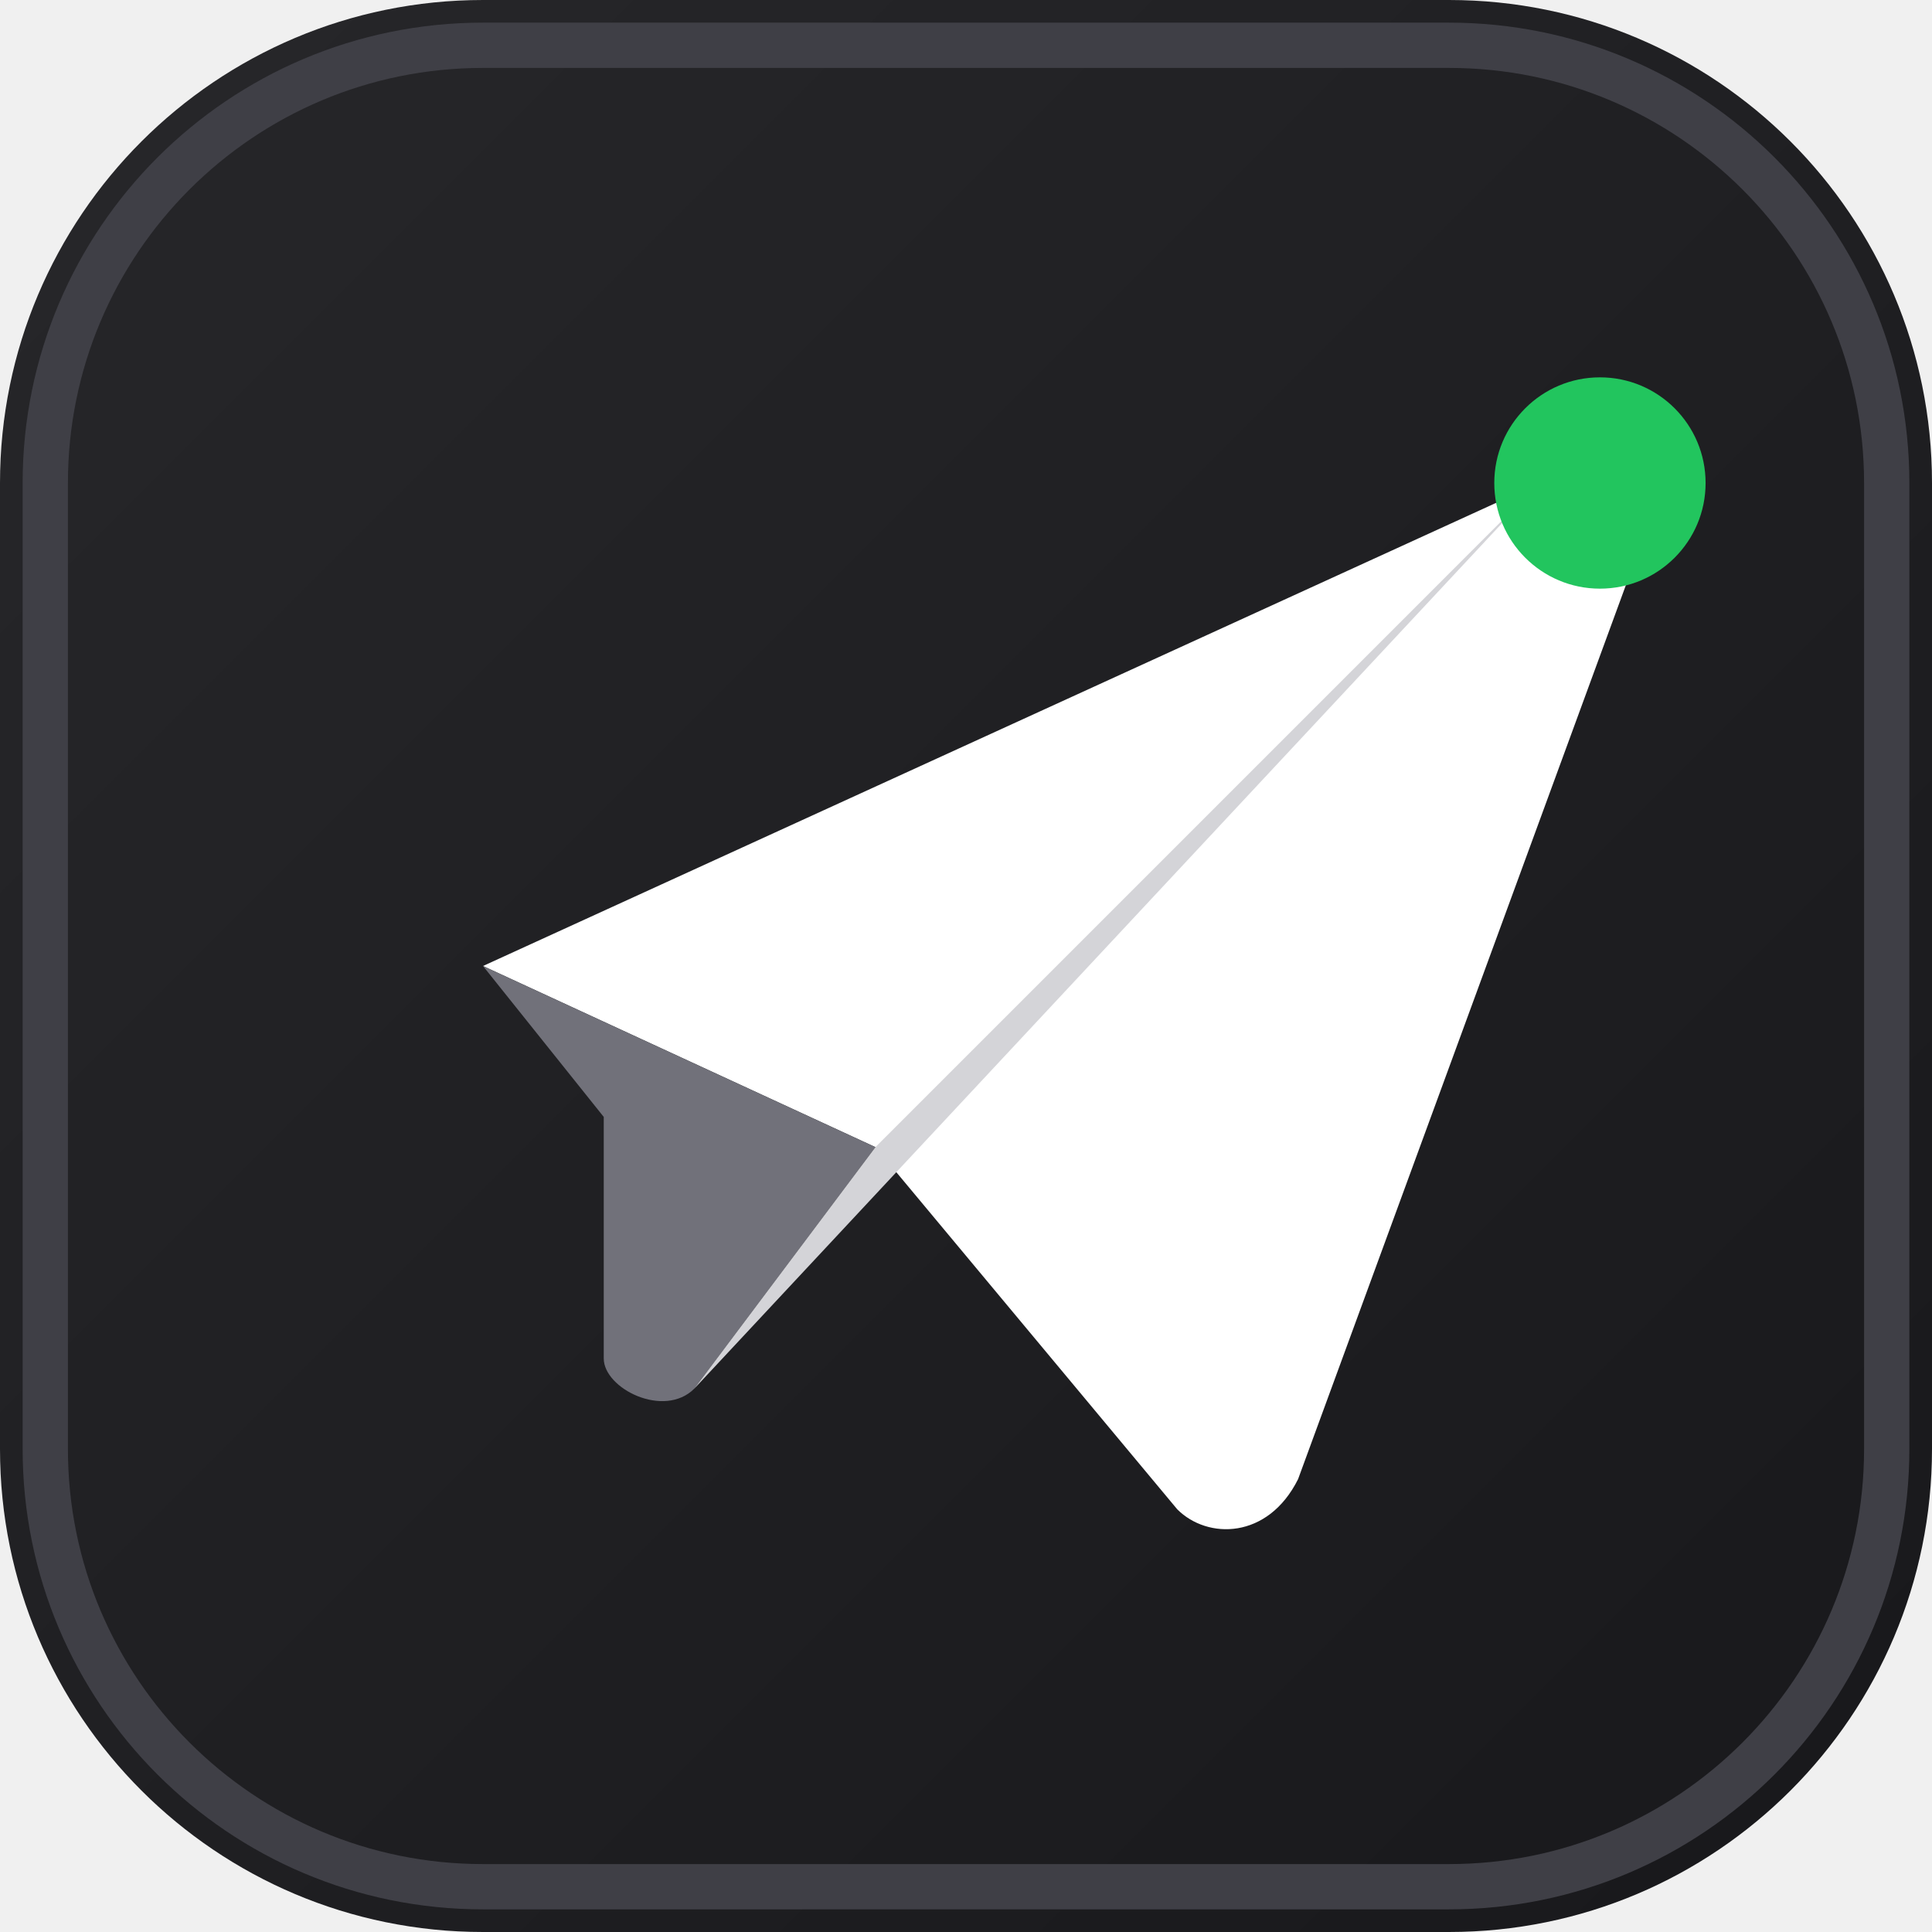
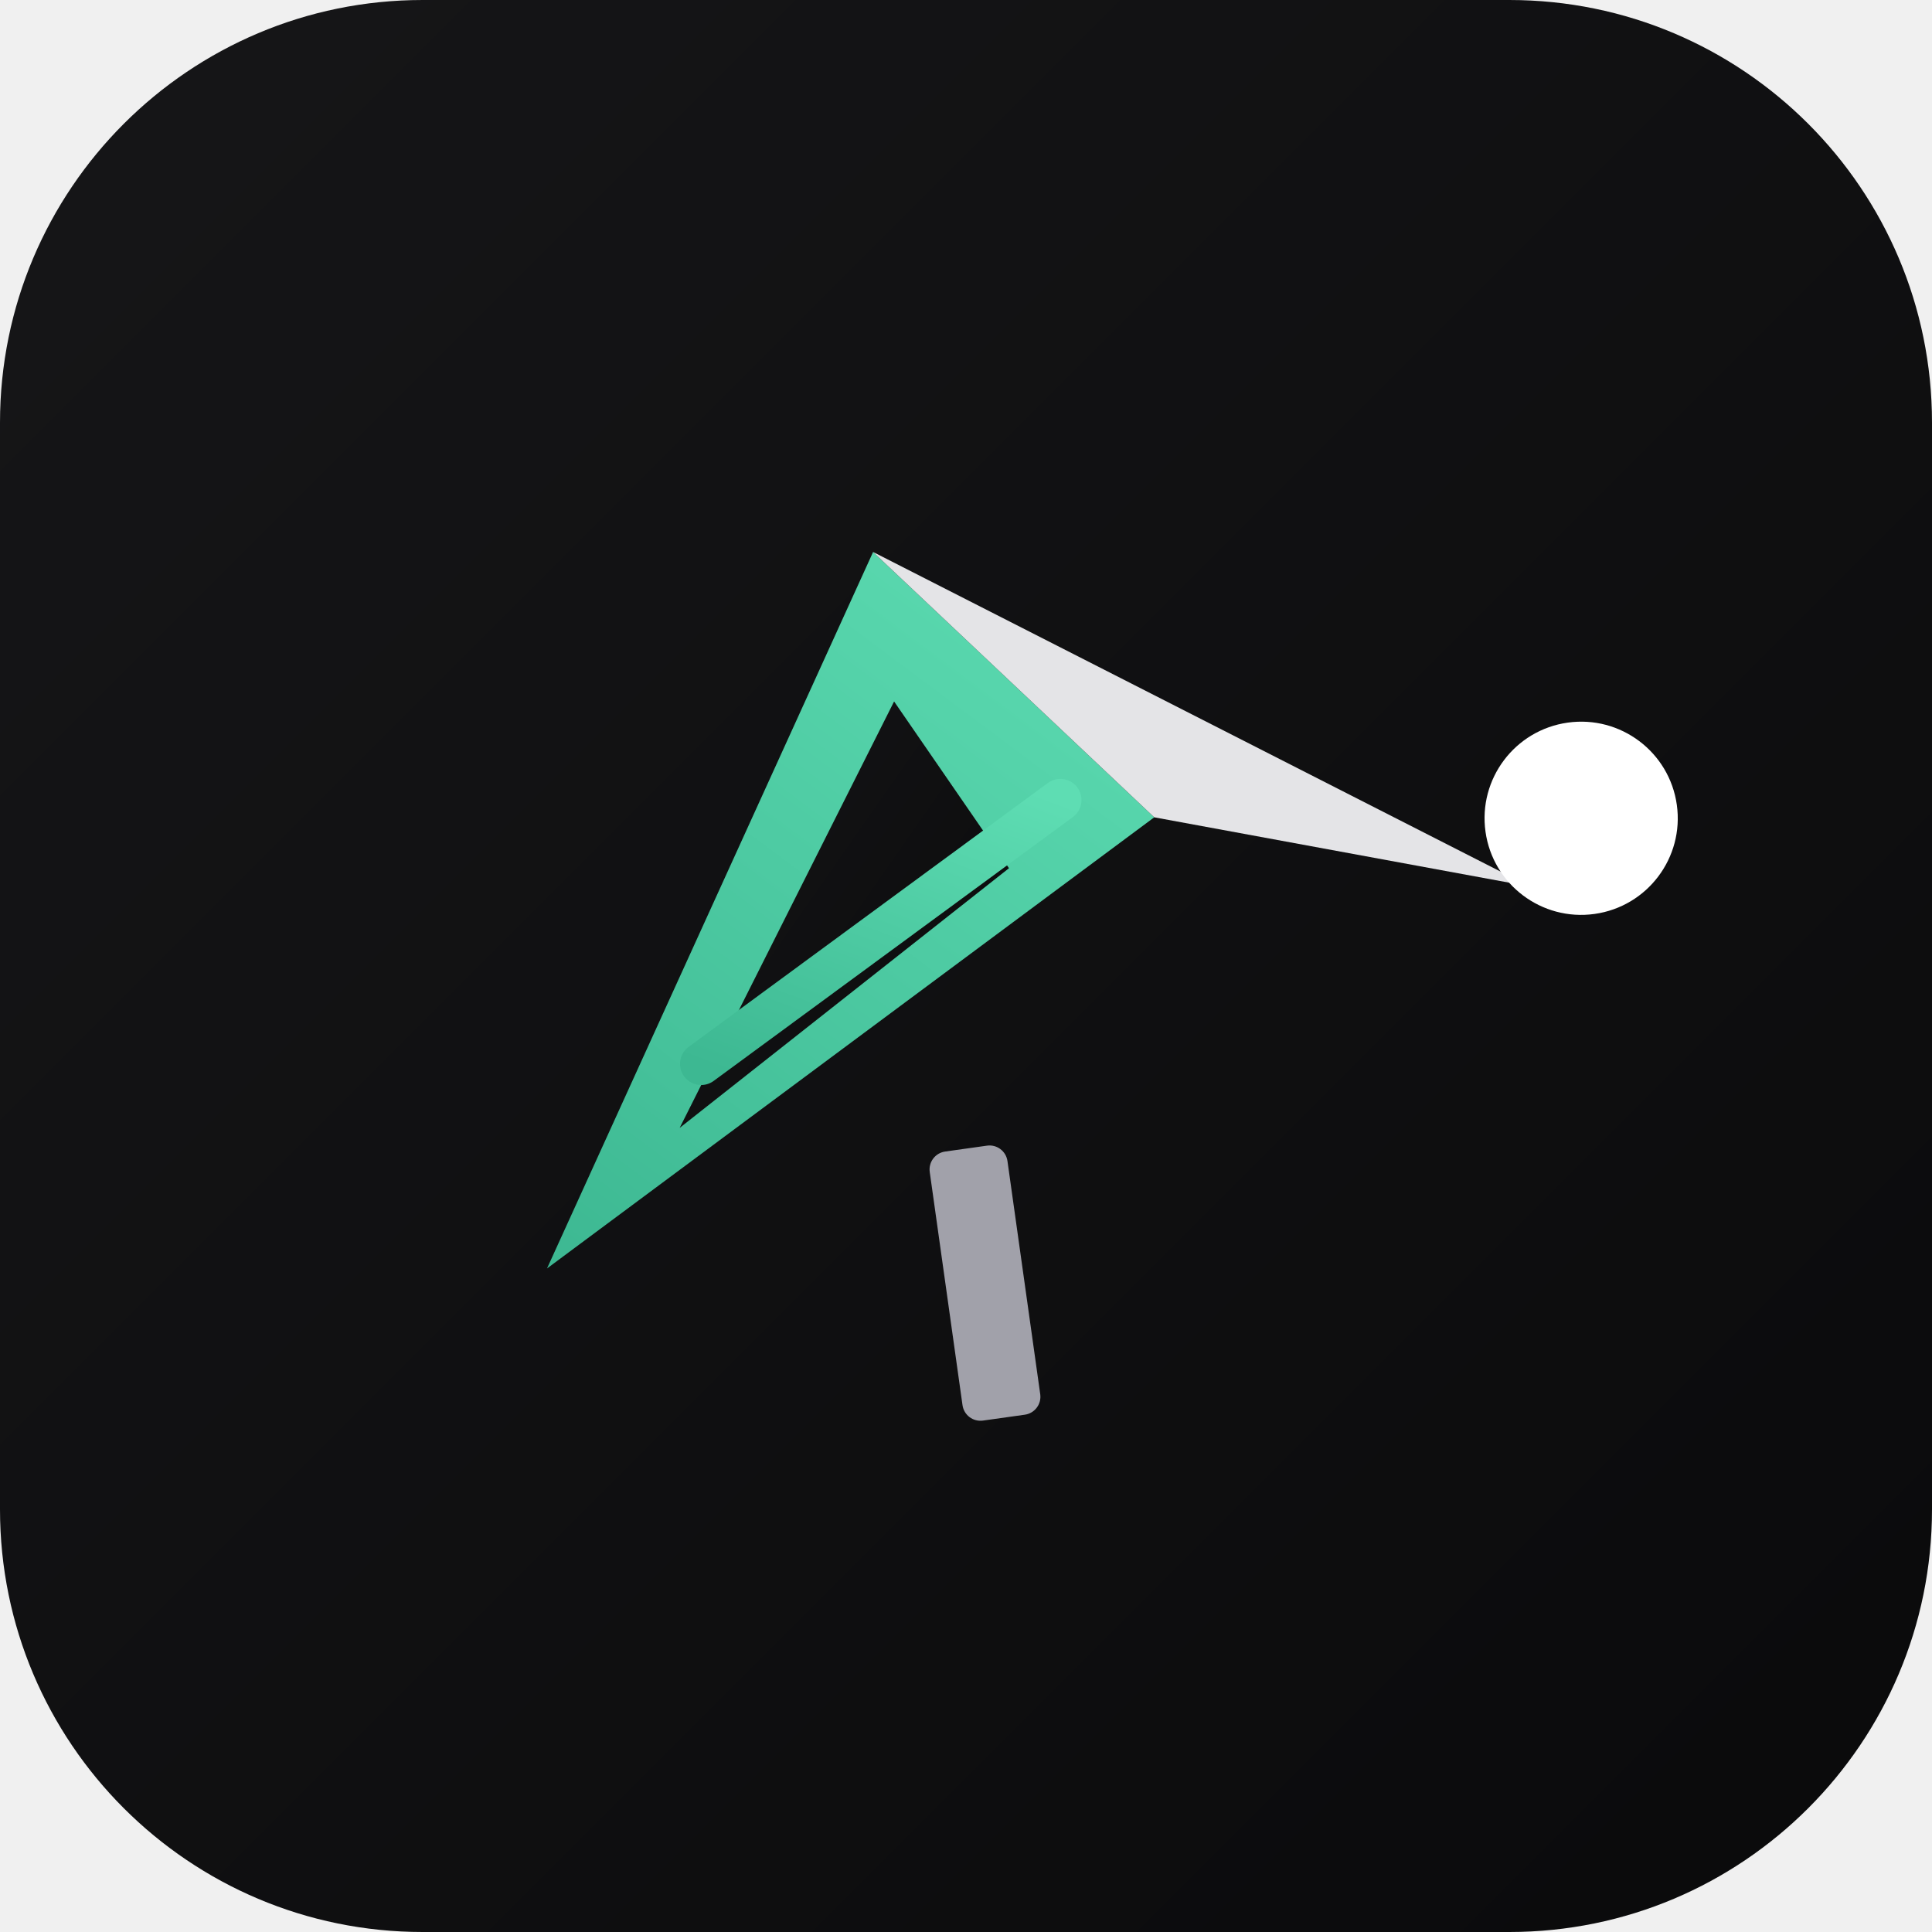
<svg xmlns="http://www.w3.org/2000/svg" viewBox="0 0 64 64" width="64" height="64">
  <defs>
-     <linearGradient id="favBg" x1="0%" y1="0%" x2="100%" y2="100%">
-       <stop offset="0%" stop-color="#27272a" />
-       <stop offset="100%" stop-color="#18181b" />
+     <linearGradient id="fbg" x1="0%" y1="0%" x2="100%" y2="100%">
+       <stop offset="0%" stop-color="#161618" />
+       <stop offset="100%" stop-color="#0a0a0b" />
+     </linearGradient>
+     <linearGradient id="fac" x1="0%" y1="100%" x2="100%" y2="0%">
+       <stop offset="0%" stop-color="#3db892" />
+       <stop offset="100%" stop-color="#5eddb3" />
    </linearGradient>
  </defs>
-   <rect width="64" height="64" rx="16" fill="url(#favBg)" />
-   <rect x="1.5" y="1.5" width="61" height="61" rx="14.5" fill="none" stroke="#3f3f46" stroke-width="1.5" />
-   <path d="M16 32 L51 16 C53 15 55 17 54 19 L43 49 C42 51 40 51 39 50 L29 38 Z" fill="#FFFFFF" />
-   <path d="M16 32 L29 38 L23 46 C22 47 20 46 20 45 L20 37 Z" fill="#71717A" />
-   <path d="M29 38 L51 16 L23 46 Z" fill="#D4D4D8" />
-   <circle cx="53" cy="16" r="3.5" fill="#22c55e" />
+   <rect width="64" height="64" rx="14" fill="url(#fbg)" />
+   <g transform="translate(32 33) rotate(-8)">
+     <path d="M -15 7 L -1 -15 L 7 -5 Z" fill="url(#fac)" />
+     <path d="M -1 -15 L 19 -1 L 7 -5 Z" fill="#e4e4e7" />
+     <path d="M -10 3 L -1 -10 L 2 -4 Z" fill="url(#fbg)" />
+     <path d="M -9 1 L 4 -6" stroke="url(#fac)" stroke-width="1.4" stroke-linecap="round" fill="none" />
+     <circle cx="21" cy="-3" r="3.2" fill="#fff" />
+     <rect x="-2" y="5" width="2.6" height="9" rx="0.6" fill="#a1a1aa" />
+   </g>
</svg>
